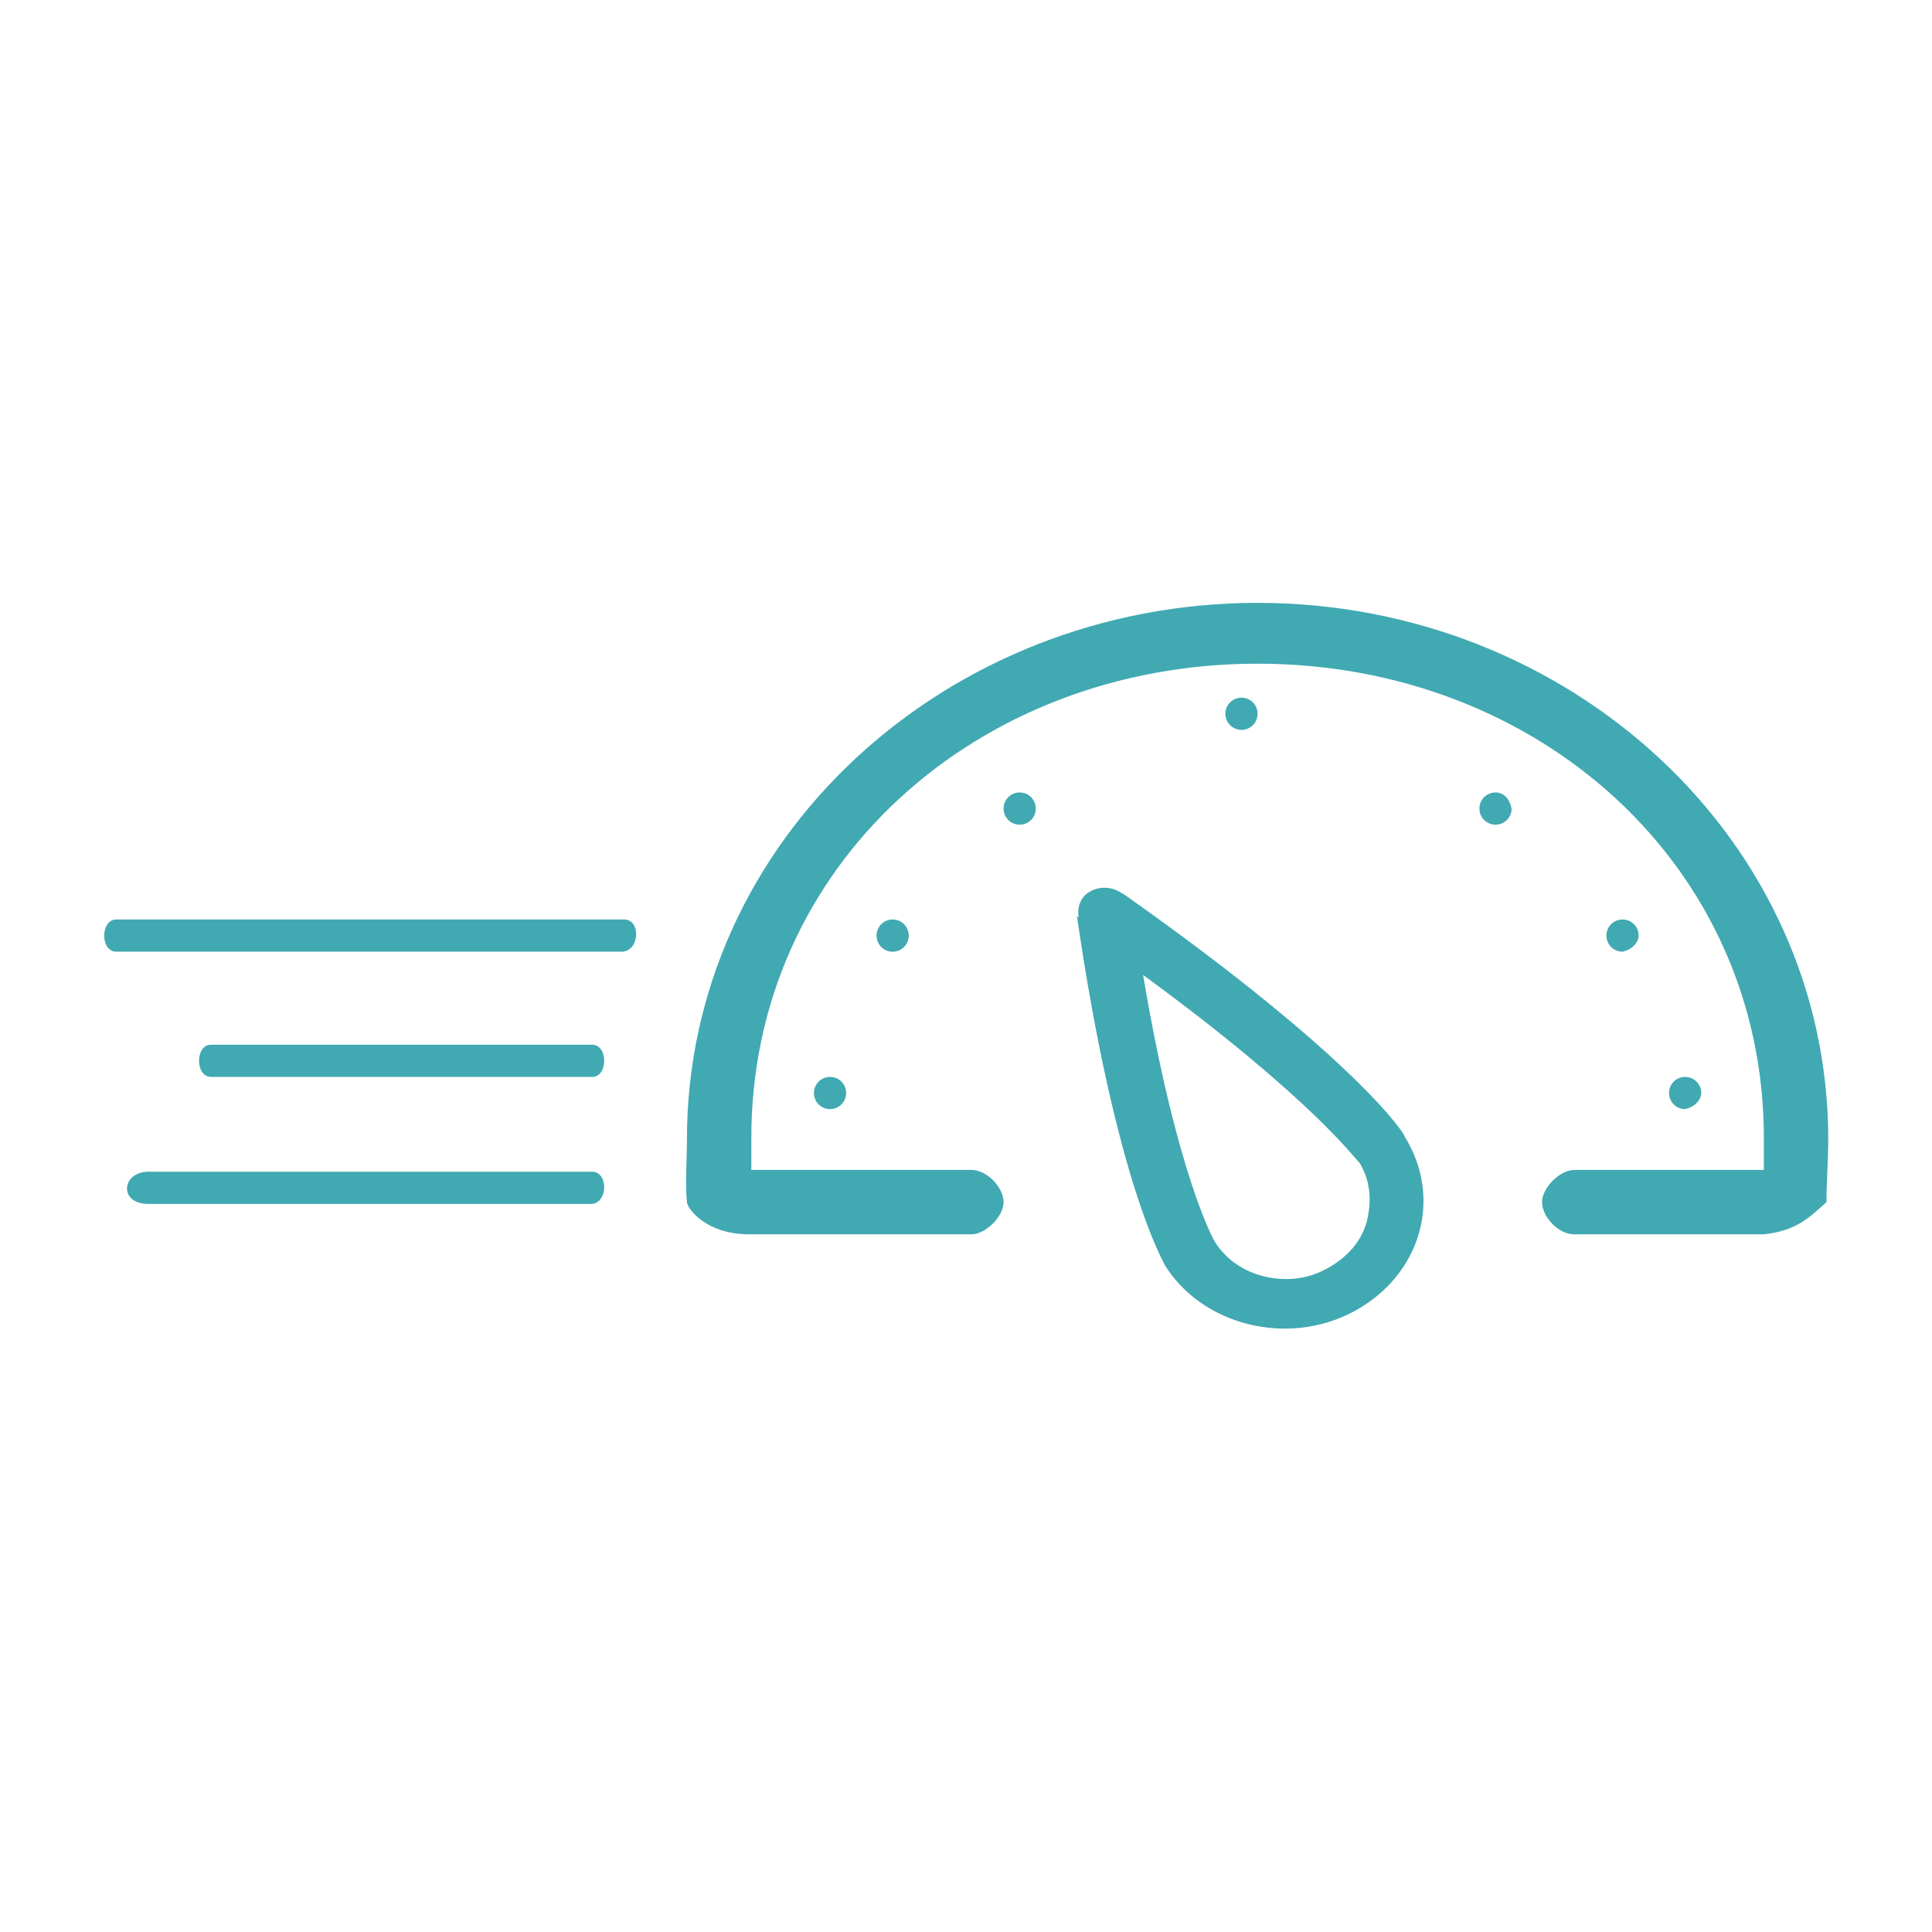
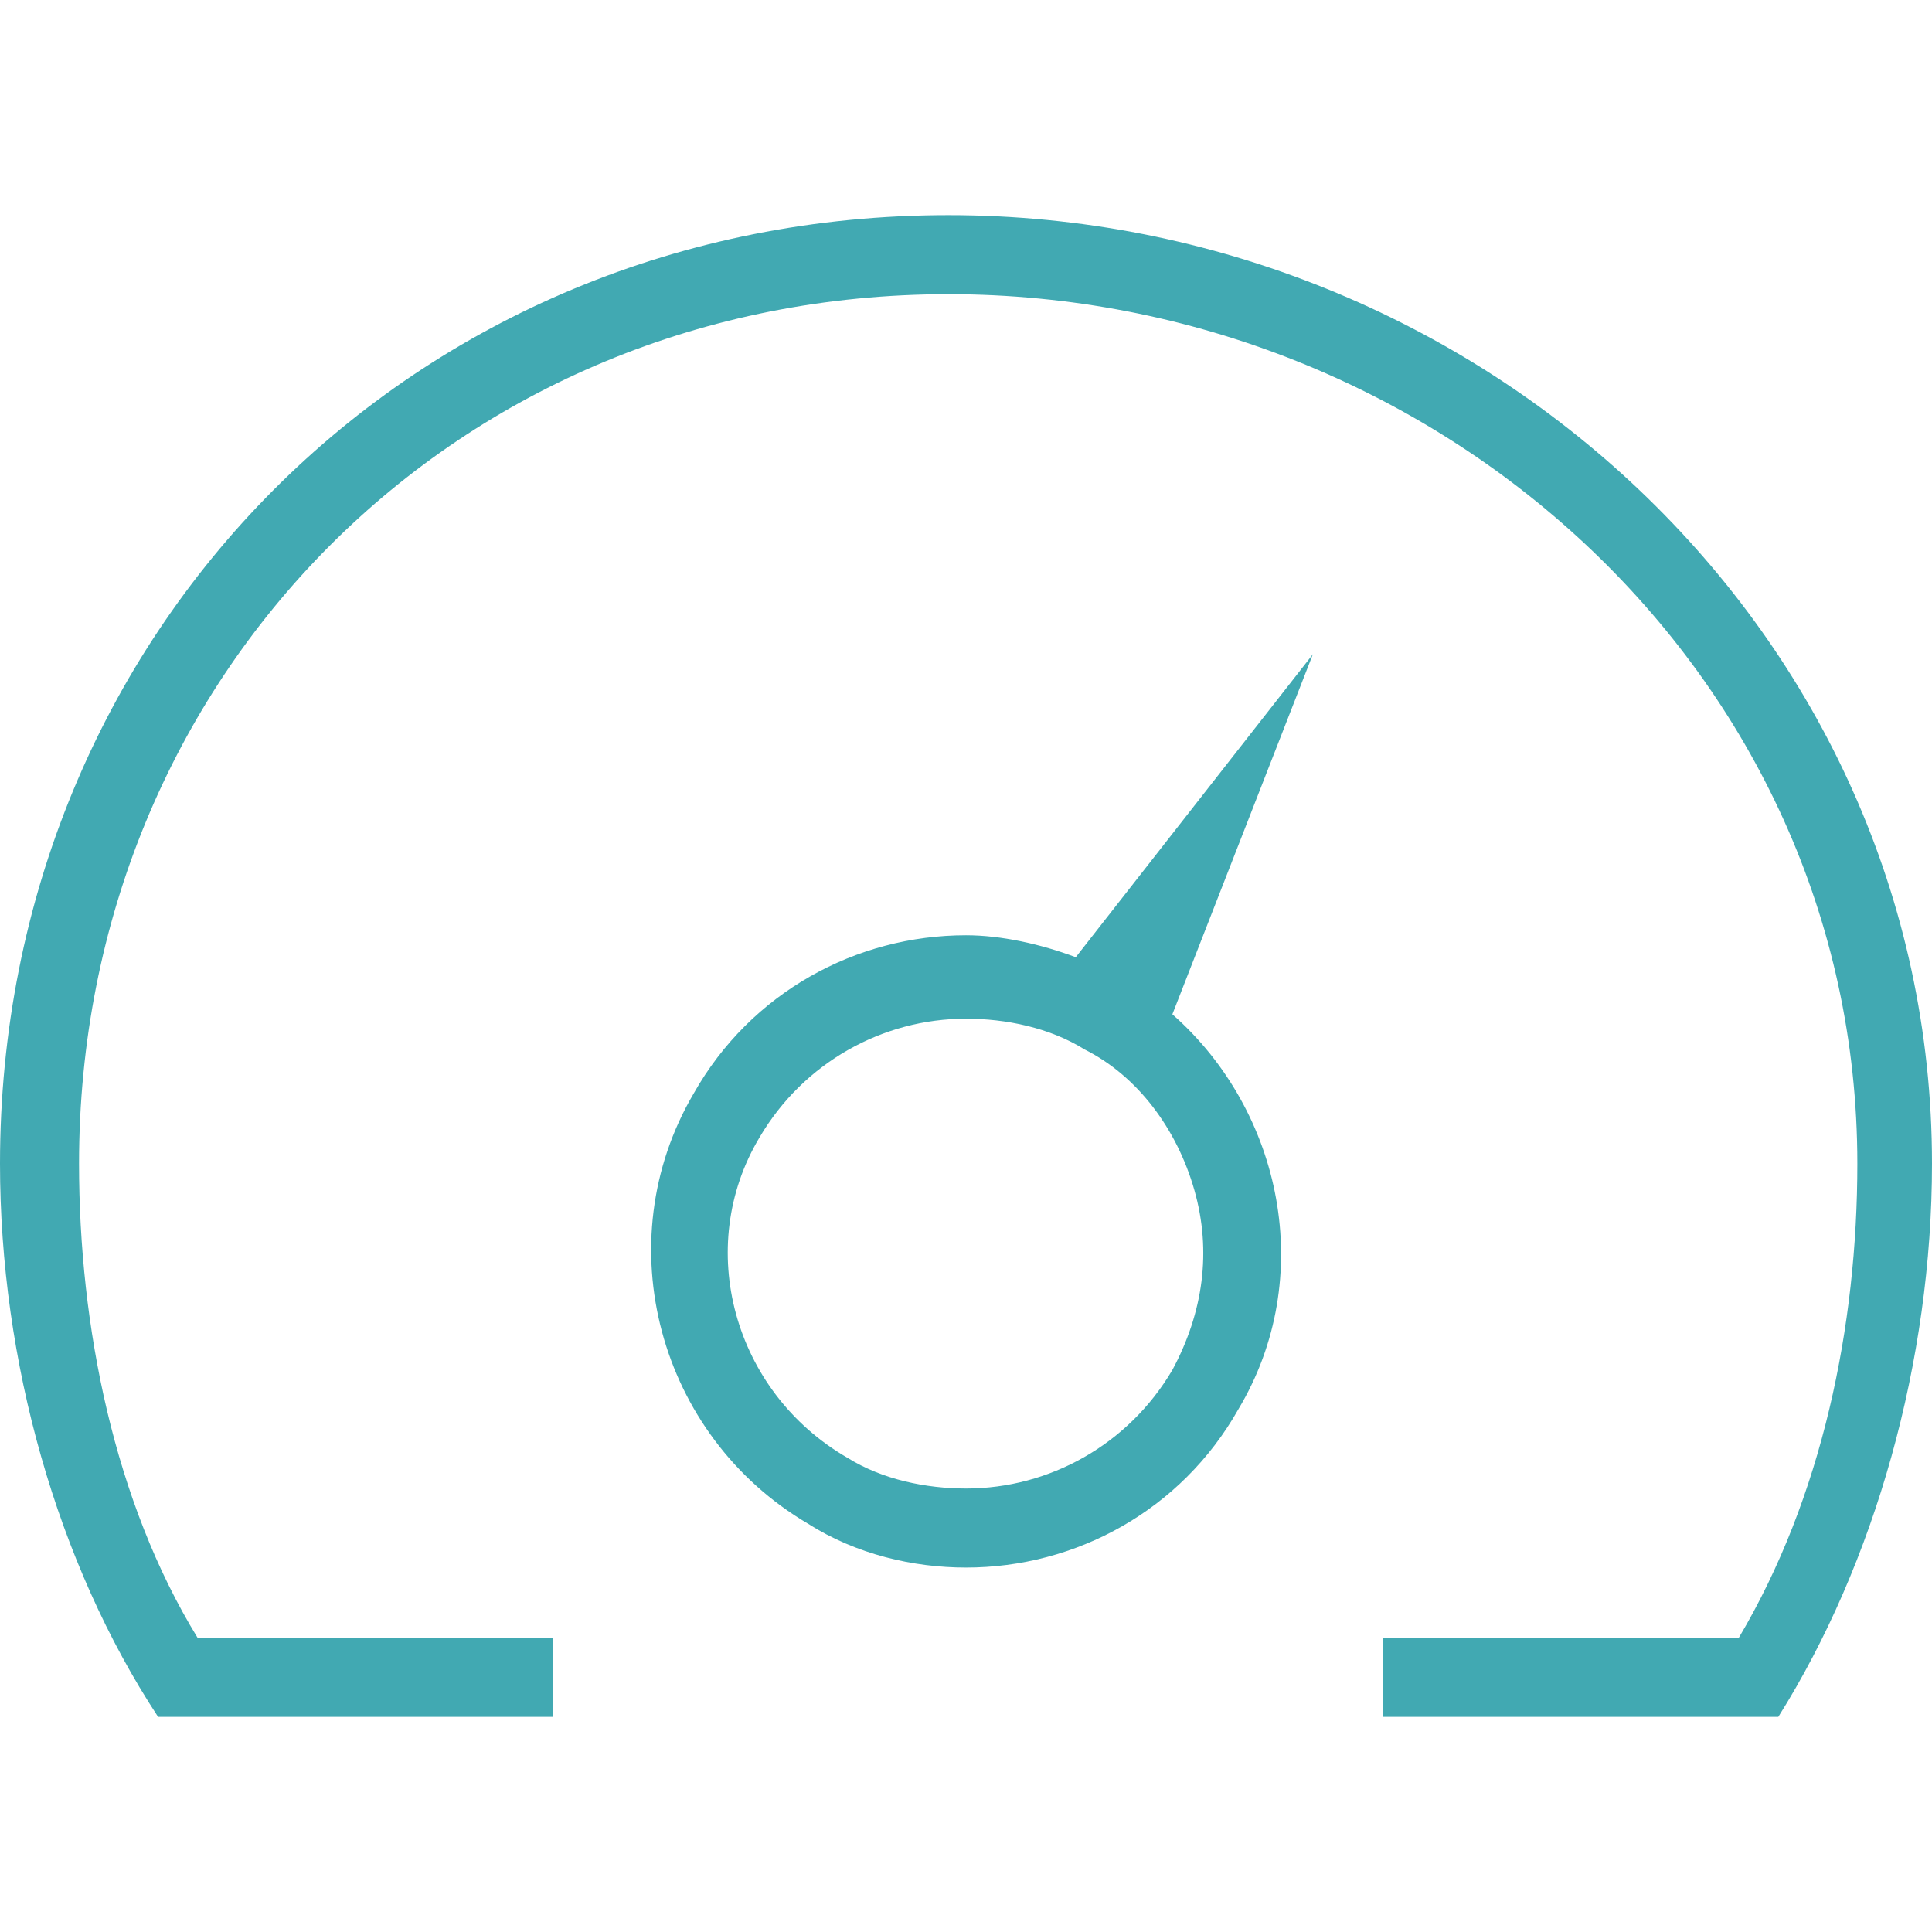
- <svg xmlns="http://www.w3.org/2000/svg" version="1.1" id="Слой_1" x="0px" y="0px" viewBox="0 0 108 108" style="enable-background:new 0 0 108 108;" xml:space="preserve">
+ <svg xmlns="http://www.w3.org/2000/svg" version="1.1" id="Слой_1" x="0px" y="0px" viewBox="0 0 44 44" style="enable-background:new 0 0 44 44;" xml:space="preserve">
  <style type="text/css">
- 	.st0{fill-rule:evenodd;clip-rule:evenodd;fill:#41A9B2;}
+ 	.st0{fill:#41A9B2;}
</style>
-   <g>
-     <g>
-       <path class="st0" d="M102.2,63.7c0-16.8-14.5-30-31.9-30s-31.9,13.2-31.9,30c0,1-0.1,2.6,0,3.5c0,0.3,1,1.8,3.5,1.8    c0,0,12.4,0,12.4,0c0.8,0,1.8-1,1.8-1.8c0-0.8-0.9-1.8-1.8-1.8H42c0-0.5,0-1.3,0-1.8c0-15.2,12.6-26.5,28.3-26.5    c15.7,0,28.3,11.3,28.3,26.5c0,0.5,0,1.3,0,1.8H88c-0.8,0-1.8,1-1.8,1.8c0,0.8,0.9,1.8,1.8,1.8c0,0,10.7,0,10.6,0    c1.8-0.2,2.5-0.9,3.5-1.8C102.1,66.3,102.2,64.7,102.2,63.7z M62.7,49.9l0.1,0.1c-0.5-0.4-1.2-0.5-1.8-0.2    c-0.6,0.3-0.8,0.9-0.7,1.5l-0.1-0.1c2.2,15.1,4.9,19.4,4.9,19.5c2.1,3.4,6.9,4.6,10.6,2.6c3.7-2,5-6.3,2.8-9.8    C78.6,63.5,75.9,59.2,62.7,49.9z M76.4,68.3c-0.3,1.1-1.1,2-2.2,2.6c-0.7,0.4-1.5,0.6-2.3,0.6c-1.7,0-3.2-0.8-4-2.1    c0,0-2.1-3.6-4-14.9C73.6,61.6,75.9,65,76,65C76.6,66,76.7,67.1,76.4,68.3z M34.9,51.4H6.5c-0.9,0-0.9,1.8,0,1.8c0,0,7.8,0,28.3,0    C35.8,53.1,35.8,51.4,34.9,51.4z M33.1,60.2c0.9,0,0.9-1.8,0-1.8H11.8c-0.9,0-0.9,1.8,0,1.8C11.8,60.2,17.6,60.2,33.1,60.2z     M33.1,65.5H8.3c-1.5,0-1.7,1.8,0,1.8h24.8C34,67.2,34,65.5,33.1,65.5z M70.3,39.9c0-0.5-0.4-0.9-0.9-0.9c-0.5,0-0.9,0.4-0.9,0.9    c0,0.5,0.4,0.9,0.9,0.9C69.9,40.8,70.3,40.4,70.3,39.9z M57,44.3c-0.5,0-0.9,0.4-0.9,0.9c0,0.5,0.4,0.9,0.9,0.9    c0.5,0,0.9-0.4,0.9-0.9C57.9,44.7,57.5,44.3,57,44.3z M49,52.3c0,0.5,0.4,0.9,0.9,0.9s0.9-0.4,0.9-0.9c0-0.5-0.4-0.9-0.9-0.9    S49,51.8,49,52.3z M45.5,61.1c0,0.5,0.4,0.9,0.9,0.9c0.5,0,0.9-0.4,0.9-0.9c0-0.5-0.4-0.9-0.9-0.9C45.9,60.2,45.5,60.6,45.5,61.1z     M83.6,44.3c-0.5,0-0.9,0.4-0.9,0.9c0,0.5,0.4,0.9,0.9,0.9c0.5,0,0.9-0.4,0.9-0.9C84.4,44.7,84.1,44.3,83.6,44.3z M91.6,52.3    c0-0.5-0.4-0.9-0.9-0.9c-0.5,0-0.9,0.4-0.9,0.9c0,0.5,0.4,0.9,0.9,0.9C91.2,53.1,91.6,52.7,91.6,52.3z M95.1,61.1    c0-0.5-0.4-0.9-0.9-0.9c-0.5,0-0.9,0.4-0.9,0.9c0,0.5,0.4,0.9,0.9,0.9C94.7,61.9,95.1,61.5,95.1,61.1z" />
-     </g>
-   </g>
+   <path class="st0" d="M24.5,21.8c-0.8-0.3-1.7-0.5-2.5-0.5c-2.5,0-4.9,1.3-6.2,3.6c-2,3.4-0.8,7.8,2.6,9.8c1.1,0.7,2.4,1,3.6,1  c2.5,0,4.9-1.3,6.2-3.6c1.8-3,1-6.8-1.5-9l3.2-8.2L24.5,21.8z M27.2,27.1c0.4,1.4,0.2,2.8-0.5,4.1c-1,1.7-2.8,2.7-4.7,2.7  c-0.9,0-1.9-0.2-2.7-0.7c-2.6-1.5-3.5-4.8-2-7.3c1-1.7,2.8-2.7,4.7-2.7c0.9,0,1.9,0.2,2.7,0.7C25.9,24.5,26.8,25.7,27.2,27.1z   M21.6,4.9C9.4,4.9,0,14.4,0,26.5c0,4.5,1.3,9.1,3.6,12.6h9v-1.8H4.5c-1.9-3.1-2.7-7.1-2.7-10.8c0-11.1,8.6-19.8,19.8-19.8  c11.1,0,20.7,8.6,20.7,19.8c0,3.7-0.8,7.6-2.7,10.8h-8.1v1.8h9C42.7,35.6,44,31,44,26.5C44,14.4,33.7,4.9,21.6,4.9z" />
</svg>
